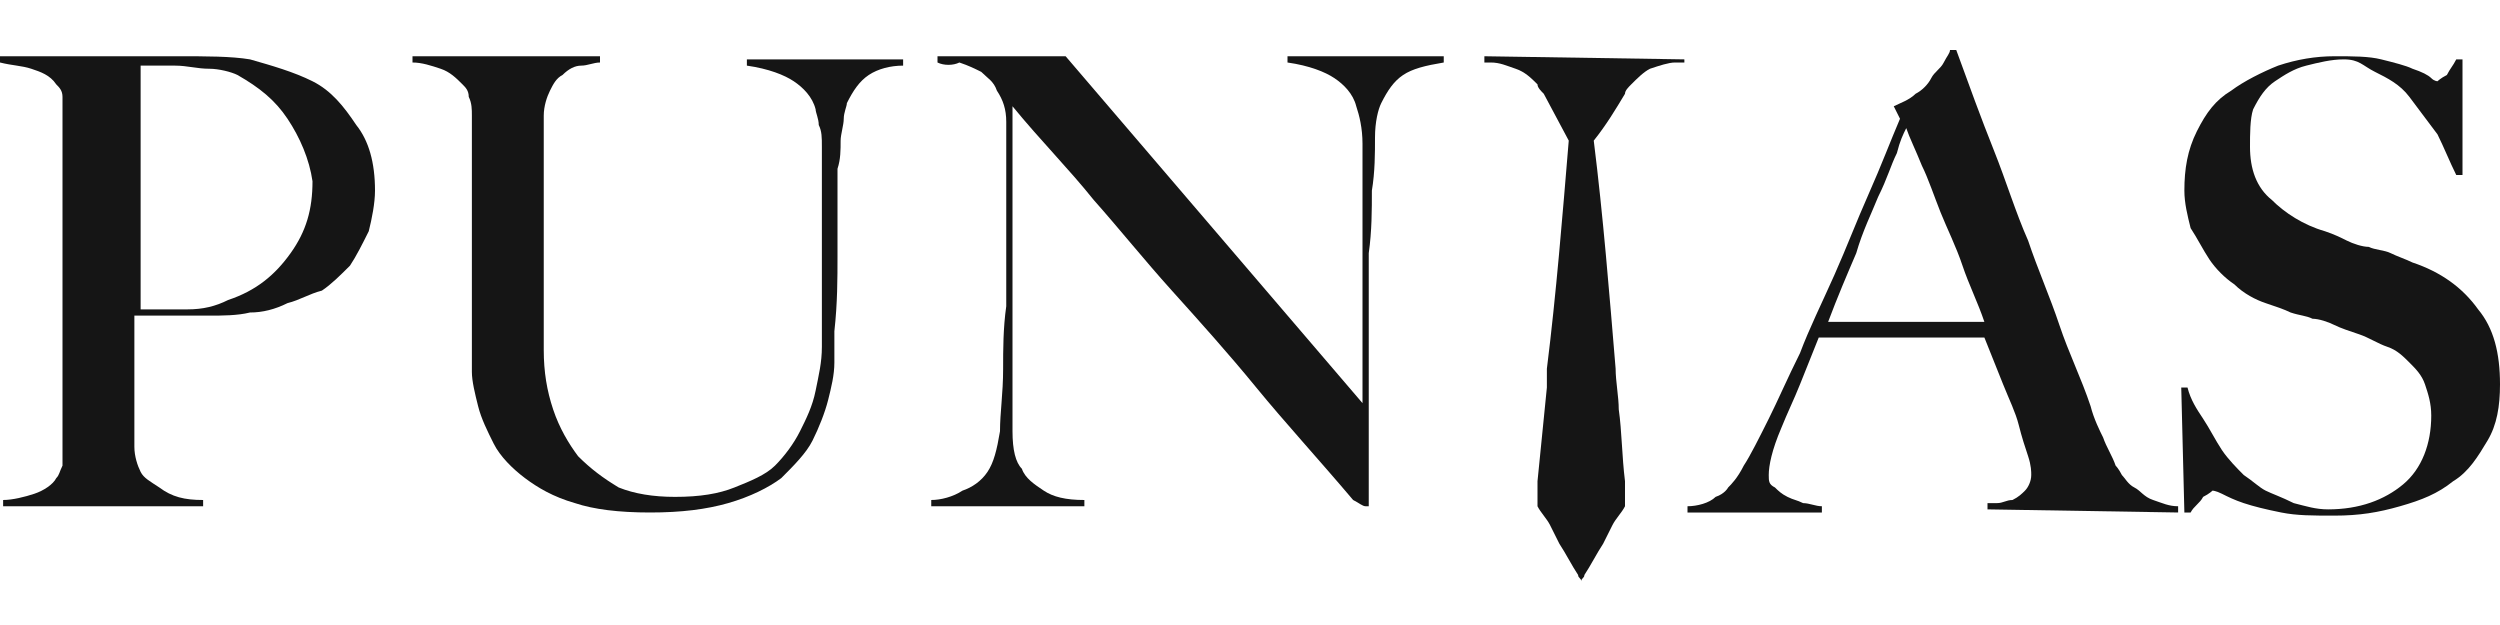
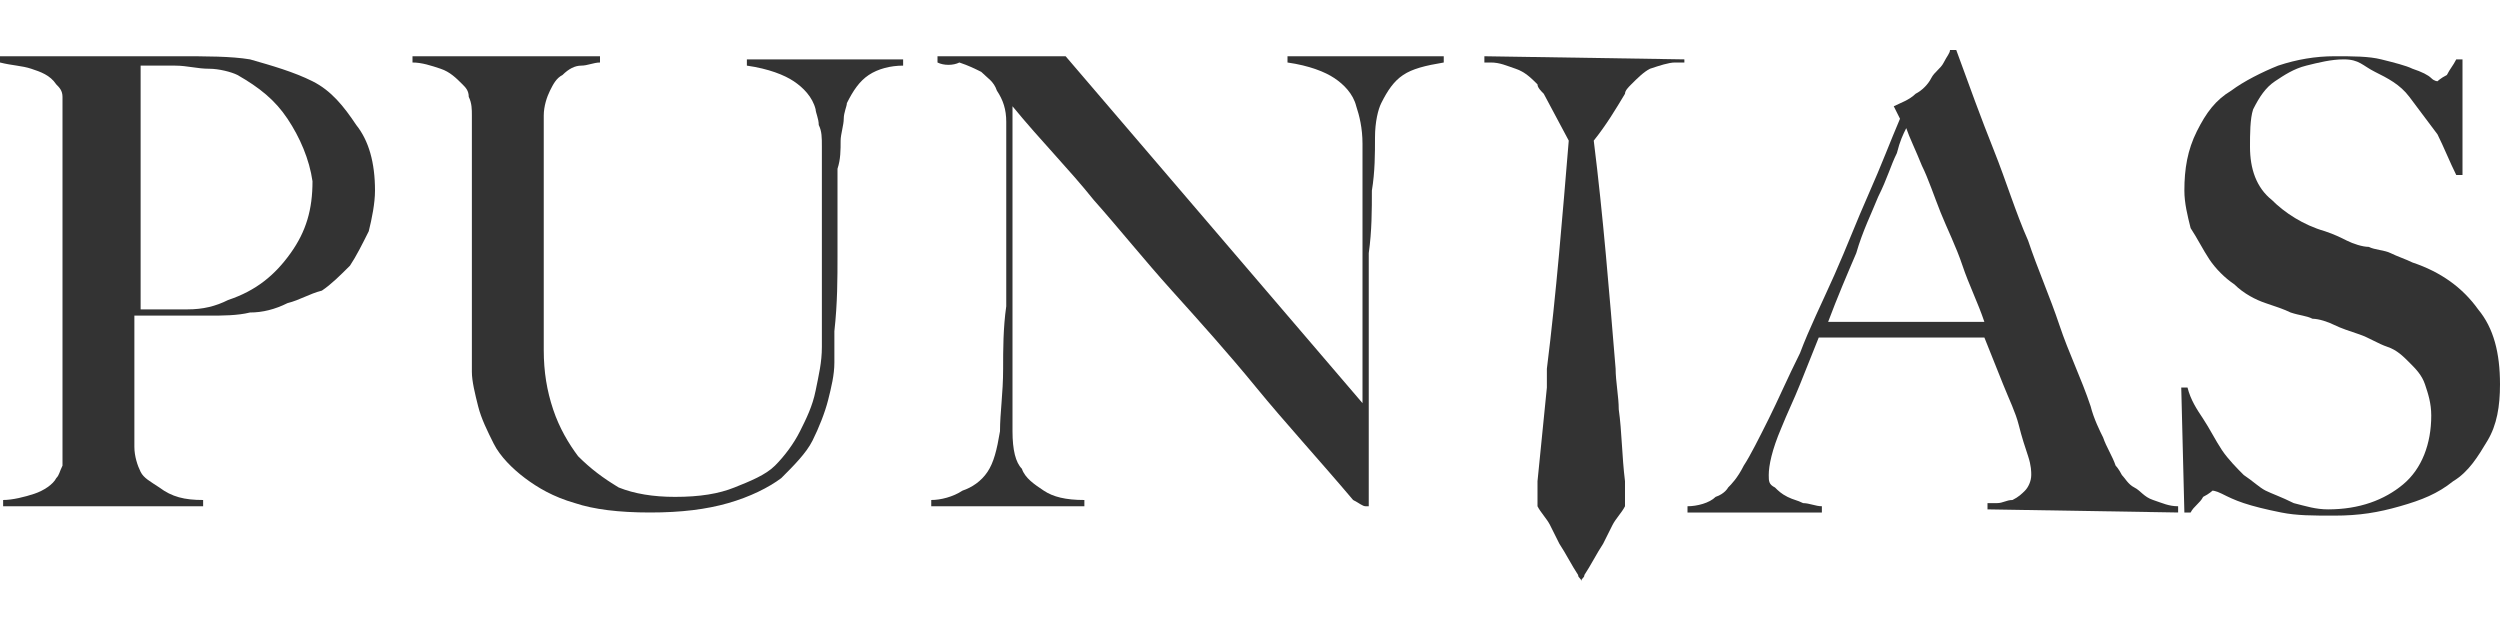
<svg xmlns="http://www.w3.org/2000/svg" version="1.1" id="Layer_1" x="0px" y="0px" viewBox="0 0 80 20" style="enable-background:new 0 0 80 20;" xml:space="preserve">
  <style type="text/css">
- 	.st0{fill:#151515;}
+ 	.st0{fill:#333333;}
</style>
  <g id="Layer_3_1_">
    <g>
-       <path class="st0" d="M11.8,7.4c-0.2,0.4-0.4,0.8-0.6,1.1c-0.3,0.3-0.6,0.6-0.9,0.8C9.9,9.4,9.6,9.6,9.2,9.7C8.8,9.9,8.4,10,8,10    c-0.4,0.1-0.9,0.1-1.3,0.1c-0.4,0-0.9,0-1.3,0c-0.4,0-0.8,0-1.1,0c0,0.4,0,0.8,0,1.1c0,0.3,0,0.6,0,0.8s0,0.4,0,0.6    c0,0.2,0,0.4,0,0.6c0,0.4,0,0.8,0,1.1c0,0.3,0.1,0.6,0.2,0.8c0.1,0.2,0.3,0.3,0.6,0.5C5.5,15.9,5.9,16,6.5,16v0.2H0.1V16    c0.3,0,0.7-0.1,1-0.2c0.3-0.1,0.6-0.3,0.7-0.5c0.1-0.1,0.1-0.2,0.2-0.4C2,14.8,2,14.6,2,14.4c0-0.2,0-0.4,0-0.7c0-0.2,0-0.4,0-0.7    c0-0.2,0-0.4,0-0.8s0-0.7,0-1c0-0.4,0-0.8,0-1.2c0-0.4,0-0.8,0-1.2V5.1c0-0.2,0-0.5,0-0.7s0-0.5,0-0.7C2,3.4,2,3.2,2,3.1    c0-0.2-0.1-0.3-0.2-0.4C1.6,2.4,1.3,2.3,1,2.2C0.7,2.1,0.4,2.1,0,2V1.8c0.1,0,0.2,0,0.5,0s0.6,0,0.9,0c0.3,0,0.7,0,1.1,0    c0.4,0,0.8,0,1.2,0s0.8,0,1.1,0c0.4,0,0.7,0,0.9,0c0.9,0,1.7,0,2.3,0.1C8.7,2.1,9.4,2.3,10,2.6C10.6,2.9,11,3.4,11.4,4    C11.8,4.5,12,5.2,12,6.1C12,6.5,11.9,7,11.8,7.4z M9.2,3.8c-0.4-0.6-0.9-1-1.6-1.4C7.4,2.3,7,2.2,6.7,2.2c-0.4,0-0.7-0.1-1.1-0.1    c-0.3,0-0.5,0-0.7,0c-0.2,0-0.3,0-0.4,0c0,0.1,0,0.1,0,0.2c0,0.1,0,0.1,0,0.2c0,0.1,0,0.2,0,0.4c0,0.2,0,0.4,0,0.7    c0,0.5,0,1,0,1.7c0,0.7,0,1.3,0,2s0,1.2,0,1.7c0,0.5,0,0.8,0,0.9c0.6,0,1.1,0,1.5,0c0.5,0,0.9-0.1,1.3-0.3c0.9-0.3,1.5-0.8,2-1.5    c0.5-0.7,0.7-1.4,0.7-2.3C9.9,5.1,9.6,4.4,9.2,3.8z" />
-       <path class="st0" d="M27.8,2.4c-0.3,0.2-0.5,0.5-0.7,0.9c0,0.1-0.1,0.3-0.1,0.5c0,0.2-0.1,0.5-0.1,0.7c0,0.3,0,0.6-0.1,0.9    c0,0.3,0,0.6,0,0.9c0,0.6,0,1.2,0,1.9c0,0.7,0,1.5-0.1,2.4c0,0.3,0,0.6,0,1c0,0.4-0.1,0.8-0.2,1.2c-0.1,0.4-0.3,0.9-0.5,1.3    s-0.6,0.8-1,1.2c-0.4,0.3-1,0.6-1.7,0.8c-0.7,0.2-1.5,0.3-2.5,0.3c-1,0-1.8-0.1-2.4-0.3c-0.7-0.2-1.2-0.5-1.6-0.8    c-0.4-0.3-0.8-0.7-1-1.1c-0.2-0.4-0.4-0.8-0.5-1.2c-0.1-0.4-0.2-0.8-0.2-1.1c0-0.3,0-0.6,0-0.7c0-0.4,0-0.9,0-1.5c0-0.6,0-1.3,0-2    V5.1c0-0.2,0-0.5,0-0.7c0-0.2,0-0.5,0-0.7s0-0.4-0.1-0.6c0-0.2-0.1-0.3-0.2-0.4c-0.2-0.2-0.4-0.4-0.7-0.5    c-0.3-0.1-0.6-0.2-0.9-0.2V1.8h6v0.2c-0.2,0-0.4,0.1-0.6,0.1s-0.4,0.1-0.6,0.3c-0.2,0.1-0.3,0.3-0.4,0.5c-0.1,0.2-0.2,0.5-0.2,0.8    c0,0.3,0,0.7,0,0.9c0,0.3,0,0.5,0,0.8s0,0.5,0,0.8c0,0.3,0,0.6,0,1c0,0.5,0,0.9,0,1.2c0,0.4,0,0.7,0,1c0,0.3,0,0.6,0,0.9    c0,0.3,0,0.6,0,0.9c0,0.7,0.1,1.3,0.3,1.9c0.2,0.6,0.5,1.1,0.8,1.5c0.4,0.4,0.8,0.7,1.3,1c0.5,0.2,1.1,0.3,1.8,0.3    c0.8,0,1.4-0.1,1.9-0.3c0.5-0.2,1-0.4,1.3-0.7c0.3-0.3,0.6-0.7,0.8-1.1c0.2-0.4,0.4-0.8,0.5-1.3c0.1-0.5,0.2-0.9,0.2-1.4    c0-0.5,0-0.9,0-1.4c0-0.4,0-0.7,0-1c0-0.3,0-0.6,0-0.8c0-0.3,0-0.5,0-0.8c0-0.3,0-0.5,0-0.8c0-0.3,0-0.5,0-0.8c0-0.3,0-0.6,0-0.8    c0-0.3,0-0.5-0.1-0.7c0-0.2-0.1-0.4-0.1-0.5c-0.1-0.4-0.4-0.7-0.7-0.9c-0.3-0.2-0.8-0.4-1.5-0.5V1.9h5v0.2    C28.5,2.1,28.1,2.2,27.8,2.4z" />
-       <path class="st0" d="M44.9,2.4c-0.3,0.2-0.5,0.5-0.7,0.9c-0.1,0.2-0.2,0.6-0.2,1.1c0,0.5,0,1.1-0.1,1.7c0,0.6,0,1.3-0.1,2    c0,0.8,0,1.6,0,2.5c0,0.4,0,0.8,0,1.3c0,0.5,0,1,0,1.4c0,0.5,0,1,0,1.5c0,0.5,0,0.9,0,1.3c0,0,0,0.1,0,0.1c0,0-0.1,0-0.1,0    c-0.1,0-0.2-0.1-0.4-0.2c-1.1-1.3-2.2-2.5-3.1-3.6s-1.8-2.1-2.7-3.1c-0.9-1-1.7-2-2.5-2.9c-0.8-1-1.7-1.9-2.6-3V12    c0,0.7,0,1.3,0,1.8c0,0.6,0.1,1,0.3,1.2c0.1,0.3,0.4,0.5,0.7,0.7c0.3,0.2,0.7,0.3,1.3,0.3v0.2h-4.9v-0.2c0.3,0,0.7-0.1,1-0.3    c0.3-0.1,0.6-0.3,0.8-0.6c0.2-0.3,0.3-0.7,0.4-1.3c0-0.6,0.1-1.2,0.1-2c0-0.6,0-1.3,0.1-2c0-0.8,0-1.6,0-2.5c0-0.4,0-0.7,0-1    c0-0.3,0-0.5,0-0.7c0-0.2,0-0.5,0-0.7c0-0.3,0-0.6,0-1c0-0.4-0.1-0.7-0.3-1c-0.1-0.3-0.3-0.4-0.5-0.6c-0.2-0.1-0.4-0.2-0.7-0.3    C30.5,2.1,30.2,2.1,30,2V1.8h4.1l9.5,11.1V6.1c0-0.5,0-1,0-1.5c0-0.5-0.1-0.9-0.2-1.2c-0.1-0.4-0.4-0.7-0.7-0.9s-0.8-0.4-1.5-0.5    V1.8h5v0.2C45.6,2.1,45.2,2.2,44.9,2.4z" />
-       <path class="st0" d="M63.6,16.3v-0.2c0,0,0.1,0,0.3,0c0.2,0,0.3-0.1,0.5-0.1c0.2-0.1,0.3-0.2,0.4-0.3s0.2-0.3,0.2-0.5    c0-0.1,0-0.3-0.1-0.6c-0.1-0.3-0.2-0.6-0.3-1c-0.1-0.4-0.3-0.8-0.5-1.3c-0.2-0.5-0.4-1-0.6-1.5h-5.3c-0.2,0.5-0.4,1-0.6,1.5    c-0.2,0.5-0.4,0.9-0.6,1.4c-0.3,0.7-0.4,1.2-0.4,1.5c0,0.2,0,0.3,0.2,0.4c0.1,0.1,0.2,0.2,0.4,0.3c0.2,0.1,0.3,0.1,0.5,0.2    c0.2,0,0.4,0.1,0.6,0.1v0.2h-4.3v-0.2c0.3,0,0.7-0.1,0.9-0.3c0.3-0.1,0.4-0.3,0.4-0.3c0.1-0.1,0.3-0.3,0.5-0.7    c0.2-0.3,0.5-0.9,0.8-1.5c0.3-0.6,0.6-1.3,1-2.1c0.3-0.8,0.7-1.6,1.1-2.5s0.7-1.7,1.1-2.6c0.4-0.9,0.7-1.7,1-2.4l-0.2-0.4    c0.2-0.1,0.5-0.2,0.7-0.4c0.2-0.1,0.4-0.3,0.5-0.5c0.1-0.2,0.3-0.3,0.4-0.5s0.2-0.3,0.2-0.4h0.2c0.4,1.1,0.8,2.2,1.2,3.2    c0.4,1,0.7,2,1.1,2.9c0.3,0.9,0.7,1.8,1,2.7s0.7,1.7,1,2.6c0.1,0.4,0.3,0.8,0.4,1c0.1,0.3,0.3,0.6,0.4,0.9c0,0,0.1,0.1,0.2,0.3    c0.1,0.1,0.2,0.3,0.4,0.4s0.3,0.3,0.6,0.4s0.5,0.2,0.8,0.2v0.2L63.6,16.3L63.6,16.3z M61,4.1c-0.1,0.2-0.2,0.4-0.3,0.8    c-0.2,0.4-0.3,0.8-0.6,1.4c-0.2,0.5-0.5,1.1-0.7,1.8c-0.3,0.7-0.6,1.4-0.9,2.2h5c-0.2-0.6-0.5-1.2-0.7-1.8    c-0.2-0.6-0.5-1.2-0.7-1.7s-0.4-1.1-0.6-1.5C61.3,4.8,61.1,4.4,61,4.1z" />
-       <path class="st0" d="M79.6,14.1c-0.3,0.5-0.6,1-1.1,1.3c-0.5,0.4-1,0.6-1.7,0.8c-0.7,0.2-1.3,0.3-2.1,0.3c-0.7,0-1.2,0-1.7-0.1    c-0.5-0.1-0.9-0.2-1.2-0.3c-0.3-0.1-0.5-0.2-0.7-0.3c-0.2-0.1-0.3-0.1-0.3-0.1c0,0-0.1,0.1-0.3,0.2c-0.1,0.2-0.3,0.3-0.4,0.5h-0.2    l-0.1-4h0.2c0.1,0.4,0.3,0.7,0.5,1c0.2,0.3,0.4,0.7,0.6,1c0.2,0.3,0.5,0.6,0.7,0.8c0.3,0.2,0.5,0.4,0.7,0.5s0.5,0.2,0.9,0.4    c0.4,0.1,0.7,0.2,1.1,0.2c1,0,1.8-0.3,2.4-0.8c0.6-0.5,0.9-1.3,0.9-2.2c0-0.4-0.1-0.7-0.2-1c-0.1-0.3-0.3-0.5-0.5-0.7    c-0.2-0.2-0.4-0.4-0.7-0.5c-0.3-0.1-0.6-0.3-0.9-0.4s-0.6-0.2-0.8-0.3c-0.2-0.1-0.5-0.2-0.7-0.2c-0.2-0.1-0.4-0.1-0.7-0.2    c-0.2-0.1-0.5-0.2-0.8-0.3c-0.3-0.1-0.7-0.3-1-0.6c-0.3-0.2-0.6-0.5-0.8-0.8c-0.2-0.3-0.4-0.7-0.6-1c-0.1-0.4-0.2-0.8-0.2-1.2    c0-0.7,0.1-1.3,0.4-1.9s0.6-1,1.1-1.3c0.4-0.3,1-0.6,1.5-0.8c0.6-0.2,1.2-0.3,1.8-0.3c0.6,0,1.1,0,1.5,0.1c0.4,0.1,0.8,0.2,1,0.3    c0.3,0.1,0.5,0.2,0.6,0.3c0.1,0.1,0.2,0.1,0.2,0.1c0,0,0.1-0.1,0.3-0.2c0.1-0.2,0.2-0.3,0.3-0.5h0.2v3.7h-0.2    c-0.2-0.4-0.4-0.9-0.6-1.3c-0.3-0.4-0.6-0.8-0.9-1.2s-0.7-0.6-1.1-0.8S75.5,1.9,75,1.9c-0.4,0-0.8,0.1-1.2,0.2    c-0.4,0.1-0.7,0.3-1,0.5c-0.3,0.2-0.5,0.5-0.7,0.9C72,3.8,72,4.3,72,4.7c0,0.7,0.2,1.3,0.7,1.7c0.4,0.4,1,0.8,1.7,1    c0.3,0.1,0.5,0.2,0.7,0.3c0.2,0.1,0.5,0.2,0.7,0.2c0.2,0.1,0.5,0.1,0.7,0.2c0.2,0.1,0.5,0.2,0.7,0.3c0.9,0.3,1.6,0.8,2.1,1.5    c0.5,0.6,0.7,1.4,0.7,2.4C80,13,79.9,13.6,79.6,14.1z" />
-       <path class="st0" d="M47.5,1.8V2h0.2h0c0.3,0,0.5,0.1,0.8,0.2c0.3,0.1,0.5,0.3,0.7,0.5c0,0.1,0.1,0.2,0.2,0.3l0.8,1.5    c-0.2,2.4-0.4,4.9-0.7,7.3c0,0.2,0,0.4,0,0.6c-0.1,1-0.2,2-0.3,3c0,0.1,0,0.3,0,0.4c0,0.1,0,0.3,0,0.4l0,0    c0.1,0.2,0.3,0.4,0.4,0.6c0.1,0.2,0.2,0.4,0.3,0.6c0.2,0.3,0.4,0.7,0.6,1c0,0.1,0.1,0.1,0.1,0.2c0-0.1,0.1-0.1,0.1-0.2    c0.2-0.3,0.4-0.7,0.6-1c0.1-0.2,0.2-0.4,0.3-0.6c0.1-0.2,0.3-0.4,0.4-0.6l0,0c0-0.1,0-0.2,0-0.3c0-0.2,0-0.3,0-0.5    c-0.1-0.8-0.1-1.6-0.2-2.3c0-0.4-0.1-0.9-0.1-1.3c-0.2-2.4-0.4-4.9-0.7-7.3C51.4,4,51.7,3.5,52,3c0-0.1,0.1-0.2,0.2-0.3    c0.2-0.2,0.4-0.4,0.6-0.5c0.3-0.1,0.6-0.2,0.8-0.2h0h0.3V1.9L47.5,1.8L47.5,1.8L47.5,1.8z" />
+       <path class="st0" d="M11.8,7.4c-0.2,0.4-0.4,0.8-0.6,1.1c-0.3,0.3-0.6,0.6-0.9,0.8C9.9,9.4,9.6,9.6,9.2,9.7C8.8,9.9,8.4,10,8,10    c-0.4,0.1-0.9,0.1-1.3,0.1s-0.9,0-1.3,0s-0.8,0-1.1,0c0,0.4,0,0.8,0,1.1s0,0.6,0,0.8s0,0.4,0,0.6c0,0.2,0,0.4,0,0.6    c0,0.4,0,0.8,0,1.1s0.1,0.6,0.2,0.8s0.3,0.3,0.6,0.5C5.5,15.9,5.9,16,6.5,16v0.2H0.1V16c0.3,0,0.7-0.1,1-0.2    c0.3-0.1,0.6-0.3,0.7-0.5c0.1-0.1,0.1-0.2,0.2-0.4c0-0.1,0-0.3,0-0.5c0-0.2,0-0.4,0-0.7c0-0.2,0-0.4,0-0.7c0-0.2,0-0.4,0-0.8    s0-0.7,0-1c0-0.4,0-0.8,0-1.2s0-0.8,0-1.2V5.1c0-0.2,0-0.5,0-0.7s0-0.5,0-0.7c0-0.3,0-0.5,0-0.6c0-0.2-0.1-0.3-0.2-0.4    C1.6,2.4,1.3,2.3,1,2.2C0.7,2.1,0.4,2.1,0,2V1.8c0.1,0,0.2,0,0.5,0s0.6,0,0.9,0s0.7,0,1.1,0s0.8,0,1.2,0s0.8,0,1.1,0    c0.4,0,0.7,0,0.9,0c0.9,0,1.7,0,2.3,0.1c0.7,0.2,1.4,0.4,2,0.7s1,0.8,1.4,1.4C11.8,4.5,12,5.2,12,6.1C12,6.5,11.9,7,11.8,7.4z     M9.2,3.8c-0.4-0.6-0.9-1-1.6-1.4C7.4,2.3,7,2.2,6.7,2.2C6.3,2.2,6,2.1,5.6,2.1c-0.3,0-0.5,0-0.7,0s-0.3,0-0.4,0    c0,0.1,0,0.1,0,0.2c0,0.1,0,0.1,0,0.2c0,0.1,0,0.2,0,0.4s0,0.4,0,0.7c0,0.5,0,1,0,1.7s0,1.3,0,2s0,1.2,0,1.7s0,0.8,0,0.9    c0.6,0,1.1,0,1.5,0c0.5,0,0.9-0.1,1.3-0.3c0.9-0.3,1.5-0.8,2-1.5S10,6.7,10,5.8C9.9,5.1,9.6,4.4,9.2,3.8z" />
+       <path class="st0" d="M27.8,2.4c-0.3,0.2-0.5,0.5-0.7,0.9c0,0.1-0.1,0.3-0.1,0.5c0,0.2-0.1,0.5-0.1,0.7c0,0.3,0,0.6-0.1,0.9    c0,0.3,0,0.6,0,0.9c0,0.6,0,1.2,0,1.9s0,1.5-0.1,2.4c0,0.3,0,0.6,0,1s-0.1,0.8-0.2,1.2s-0.3,0.9-0.5,1.3s-0.6,0.8-1,1.2    c-0.4,0.3-1,0.6-1.7,0.8c-0.7,0.2-1.5,0.3-2.5,0.3s-1.8-0.1-2.4-0.3c-0.7-0.2-1.2-0.5-1.6-0.8s-0.8-0.7-1-1.1    c-0.2-0.4-0.4-0.8-0.5-1.2s-0.2-0.8-0.2-1.1s0-0.6,0-0.7c0-0.4,0-0.9,0-1.5s0-1.3,0-2V5.1c0-0.2,0-0.5,0-0.7s0-0.5,0-0.7    s0-0.4-0.1-0.6c0-0.2-0.1-0.3-0.2-0.4c-0.2-0.2-0.4-0.4-0.7-0.5S13.5,2,13.2,2V1.8h6V2c-0.2,0-0.4,0.1-0.6,0.1S18.2,2.2,18,2.4    c-0.2,0.1-0.3,0.3-0.4,0.5s-0.2,0.5-0.2,0.8s0,0.7,0,0.9c0,0.3,0,0.5,0,0.8s0,0.5,0,0.8s0,0.6,0,1c0,0.5,0,0.9,0,1.2    c0,0.4,0,0.7,0,1s0,0.6,0,0.9c0,0.3,0,0.6,0,0.9c0,0.7,0.1,1.3,0.3,1.9c0.2,0.6,0.5,1.1,0.8,1.5c0.4,0.4,0.8,0.7,1.3,1    c0.5,0.2,1.1,0.3,1.8,0.3c0.8,0,1.4-0.1,1.9-0.3s1-0.4,1.3-0.7s0.6-0.7,0.8-1.1c0.2-0.4,0.4-0.8,0.5-1.3s0.2-0.9,0.2-1.4    s0-0.9,0-1.4c0-0.4,0-0.7,0-1s0-0.6,0-0.8c0-0.3,0-0.5,0-0.8s0-0.5,0-0.8s0-0.5,0-0.8s0-0.6,0-0.8c0-0.3,0-0.5-0.1-0.7    c0-0.2-0.1-0.4-0.1-0.5c-0.1-0.4-0.4-0.7-0.7-0.9c-0.3-0.2-0.8-0.4-1.5-0.5V1.9h5v0.2C28.5,2.1,28.1,2.2,27.8,2.4z" />
+       <path class="st0" d="M44.9,2.4c-0.3,0.2-0.5,0.5-0.7,0.9C44.1,3.5,44,3.9,44,4.4s0,1.1-0.1,1.7c0,0.6,0,1.3-0.1,2    c0,0.8,0,1.6,0,2.5c0,0.4,0,0.8,0,1.3s0,1,0,1.4c0,0.5,0,1,0,1.5s0,0.9,0,1.3v0.1h-0.1c-0.1,0-0.2-0.1-0.4-0.2    c-1.1-1.3-2.2-2.5-3.1-3.6s-1.8-2.1-2.7-3.1s-1.7-2-2.5-2.9c-0.8-1-1.7-1.9-2.6-3V12c0,0.7,0,1.3,0,1.8c0,0.6,0.1,1,0.3,1.2    c0.1,0.3,0.4,0.5,0.7,0.7s0.7,0.3,1.3,0.3v0.2h-4.9V16c0.3,0,0.7-0.1,1-0.3c0.3-0.1,0.6-0.3,0.8-0.6c0.2-0.3,0.3-0.7,0.4-1.3    c0-0.6,0.1-1.2,0.1-2c0-0.6,0-1.3,0.1-2c0-0.8,0-1.6,0-2.5c0-0.4,0-0.7,0-1s0-0.5,0-0.7s0-0.5,0-0.7c0-0.3,0-0.6,0-1    s-0.1-0.7-0.3-1c-0.1-0.3-0.3-0.4-0.5-0.6C31.2,2.2,31,2.1,30.7,2c-0.2,0.1-0.5,0.1-0.7,0V1.8h4.1l9.5,11.1V6.1c0-0.5,0-1,0-1.5    s-0.1-0.9-0.2-1.2C43.3,3,43,2.7,42.7,2.5S41.9,2.1,41.2,2V1.8h5V2C45.6,2.1,45.2,2.2,44.9,2.4z" />
+       <path class="st0" d="M63.6,16.3v-0.2c0,0,0.1,0,0.3,0s0.3-0.1,0.5-0.1c0.2-0.1,0.3-0.2,0.4-0.3s0.2-0.3,0.2-0.5    c0-0.1,0-0.3-0.1-0.6s-0.2-0.6-0.3-1c-0.1-0.4-0.3-0.8-0.5-1.3c-0.2-0.5-0.4-1-0.6-1.5h-5.3c-0.2,0.5-0.4,1-0.6,1.5    c-0.2,0.5-0.4,0.9-0.6,1.4c-0.3,0.7-0.4,1.2-0.4,1.5c0,0.2,0,0.3,0.2,0.4c0.1,0.1,0.2,0.2,0.4,0.3s0.3,0.1,0.5,0.2    c0.2,0,0.4,0.1,0.6,0.1v0.2H54v-0.2c0.3,0,0.7-0.1,0.9-0.3c0.3-0.1,0.4-0.3,0.4-0.3c0.1-0.1,0.3-0.3,0.5-0.7    c0.2-0.3,0.5-0.9,0.8-1.5s0.6-1.3,1-2.1c0.3-0.8,0.7-1.6,1.1-2.5s0.7-1.7,1.1-2.6c0.4-0.9,0.7-1.7,1-2.4l-0.2-0.4    c0.2-0.1,0.5-0.2,0.7-0.4c0.2-0.1,0.4-0.3,0.5-0.5s0.3-0.3,0.4-0.5s0.2-0.3,0.2-0.4h0.2c0.4,1.1,0.8,2.2,1.2,3.2    c0.4,1,0.7,2,1.1,2.9c0.3,0.9,0.7,1.8,1,2.7s0.7,1.7,1,2.6c0.1,0.4,0.3,0.8,0.4,1c0.1,0.3,0.3,0.6,0.4,0.9c0,0,0.1,0.1,0.2,0.3    c0.1,0.1,0.2,0.3,0.4,0.4s0.3,0.3,0.6,0.4s0.5,0.2,0.8,0.2v0.2L63.6,16.3L63.6,16.3z M61,4.1c-0.1,0.2-0.2,0.4-0.3,0.8    c-0.2,0.4-0.3,0.8-0.6,1.4c-0.2,0.5-0.5,1.1-0.7,1.8c-0.3,0.7-0.6,1.4-0.9,2.2h5c-0.2-0.6-0.5-1.2-0.7-1.8s-0.5-1.2-0.7-1.7    s-0.4-1.1-0.6-1.5C61.3,4.8,61.1,4.4,61,4.1z" />
+       <path class="st0" d="M79.6,14.1c-0.3,0.5-0.6,1-1.1,1.3c-0.5,0.4-1,0.6-1.7,0.8s-1.3,0.3-2.1,0.3c-0.7,0-1.2,0-1.7-0.1    s-0.9-0.2-1.2-0.3c-0.3-0.1-0.5-0.2-0.7-0.3s-0.3-0.1-0.3-0.1s-0.1,0.1-0.3,0.2c-0.1,0.2-0.3,0.3-0.4,0.5h-0.2l-0.1-4H70    c0.1,0.4,0.3,0.7,0.5,1s0.4,0.7,0.6,1s0.5,0.6,0.7,0.8c0.3,0.2,0.5,0.4,0.7,0.5s0.5,0.2,0.9,0.4c0.4,0.1,0.7,0.2,1.1,0.2    c1,0,1.8-0.3,2.4-0.8c0.6-0.5,0.9-1.3,0.9-2.2c0-0.4-0.1-0.7-0.2-1s-0.3-0.5-0.5-0.7s-0.4-0.4-0.7-0.5c-0.3-0.1-0.6-0.3-0.9-0.4    s-0.6-0.2-0.8-0.3c-0.2-0.1-0.5-0.2-0.7-0.2c-0.2-0.1-0.4-0.1-0.7-0.2c-0.2-0.1-0.5-0.2-0.8-0.3s-0.7-0.3-1-0.6    c-0.3-0.2-0.6-0.5-0.8-0.8c-0.2-0.3-0.4-0.7-0.6-1c-0.1-0.4-0.2-0.8-0.2-1.2c0-0.7,0.1-1.3,0.4-1.9s0.6-1,1.1-1.3    c0.4-0.3,1-0.6,1.5-0.8c0.6-0.2,1.2-0.3,1.8-0.3c0.6,0,1.1,0,1.5,0.1s0.8,0.2,1,0.3c0.3,0.1,0.5,0.2,0.6,0.3S78,2.6,78,2.6    s0.1-0.1,0.3-0.2c0.1-0.2,0.2-0.3,0.3-0.5h0.2v3.7h-0.2c-0.2-0.4-0.4-0.9-0.6-1.3c-0.3-0.4-0.6-0.8-0.9-1.2S76.4,2.5,76,2.3    s-0.5-0.4-1-0.4c-0.4,0-0.8,0.1-1.2,0.2c-0.4,0.1-0.7,0.3-1,0.5s-0.5,0.5-0.7,0.9C72,3.8,72,4.3,72,4.7c0,0.7,0.2,1.3,0.7,1.7    c0.4,0.4,1,0.8,1.7,1c0.3,0.1,0.5,0.2,0.7,0.3c0.2,0.1,0.5,0.2,0.7,0.2C76,8,76.3,8,76.5,8.1c0.2,0.1,0.5,0.2,0.7,0.3    c0.9,0.3,1.6,0.8,2.1,1.5c0.5,0.6,0.7,1.4,0.7,2.4C80,13,79.9,13.6,79.6,14.1z" />
+       <path class="st0" d="M47.5,1.8V2h0.2l0,0c0.3,0,0.5,0.1,0.8,0.2c0.3,0.1,0.5,0.3,0.7,0.5c0,0.1,0.1,0.2,0.2,0.3l0.8,1.5    c-0.2,2.4-0.4,4.9-0.7,7.3c0,0.2,0,0.4,0,0.6c-0.1,1-0.2,2-0.3,3c0,0.1,0,0.3,0,0.4c0,0.1,0,0.3,0,0.4l0,0    c0.1,0.2,0.3,0.4,0.4,0.6c0.1,0.2,0.2,0.4,0.3,0.6c0.2,0.3,0.4,0.7,0.6,1c0,0.1,0.1,0.1,0.1,0.2c0-0.1,0.1-0.1,0.1-0.2    c0.2-0.3,0.4-0.7,0.6-1c0.1-0.2,0.2-0.4,0.3-0.6s0.3-0.4,0.4-0.6l0,0c0-0.1,0-0.2,0-0.3c0-0.2,0-0.3,0-0.5    c-0.1-0.8-0.1-1.6-0.2-2.3c0-0.4-0.1-0.9-0.1-1.3c-0.2-2.4-0.4-4.9-0.7-7.3c0.4-0.5,0.7-1,1-1.5c0-0.1,0.1-0.2,0.2-0.3    c0.2-0.2,0.4-0.4,0.6-0.5C53.1,2.1,53.4,2,53.6,2l0,0h0.3V1.9L47.5,1.8L47.5,1.8L47.5,1.8z" />
    </g>
  </g>
</svg>
